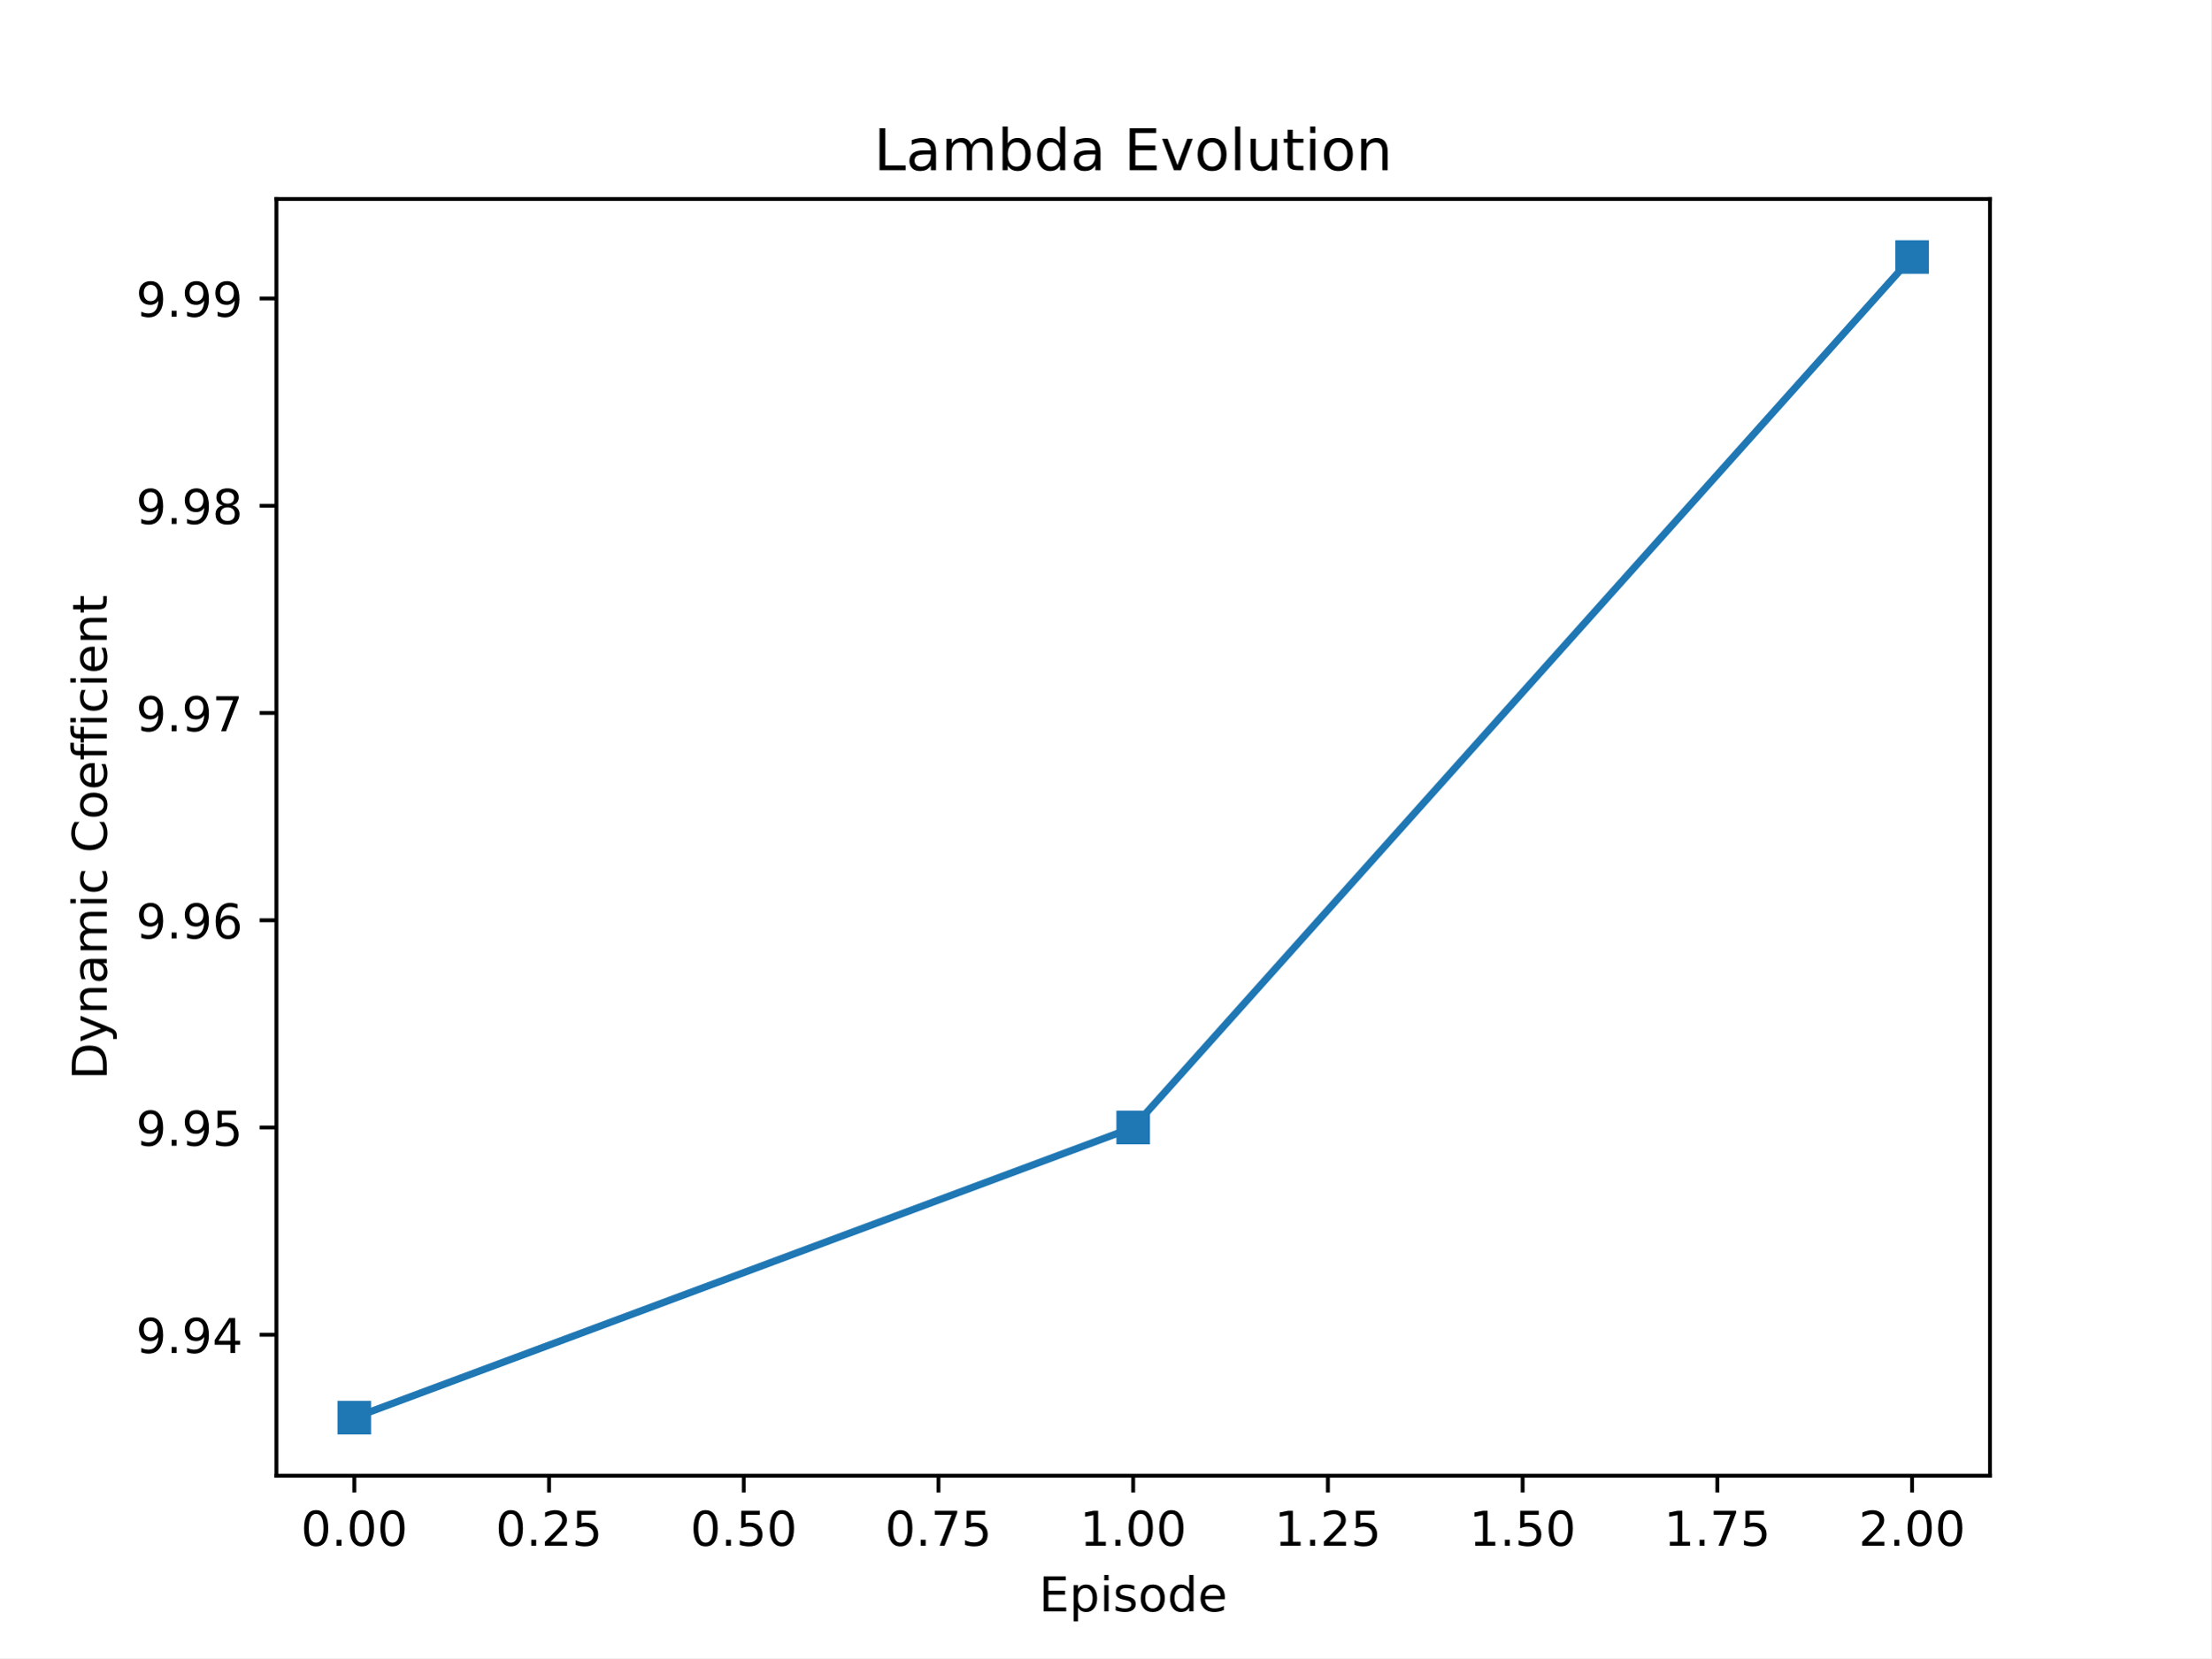
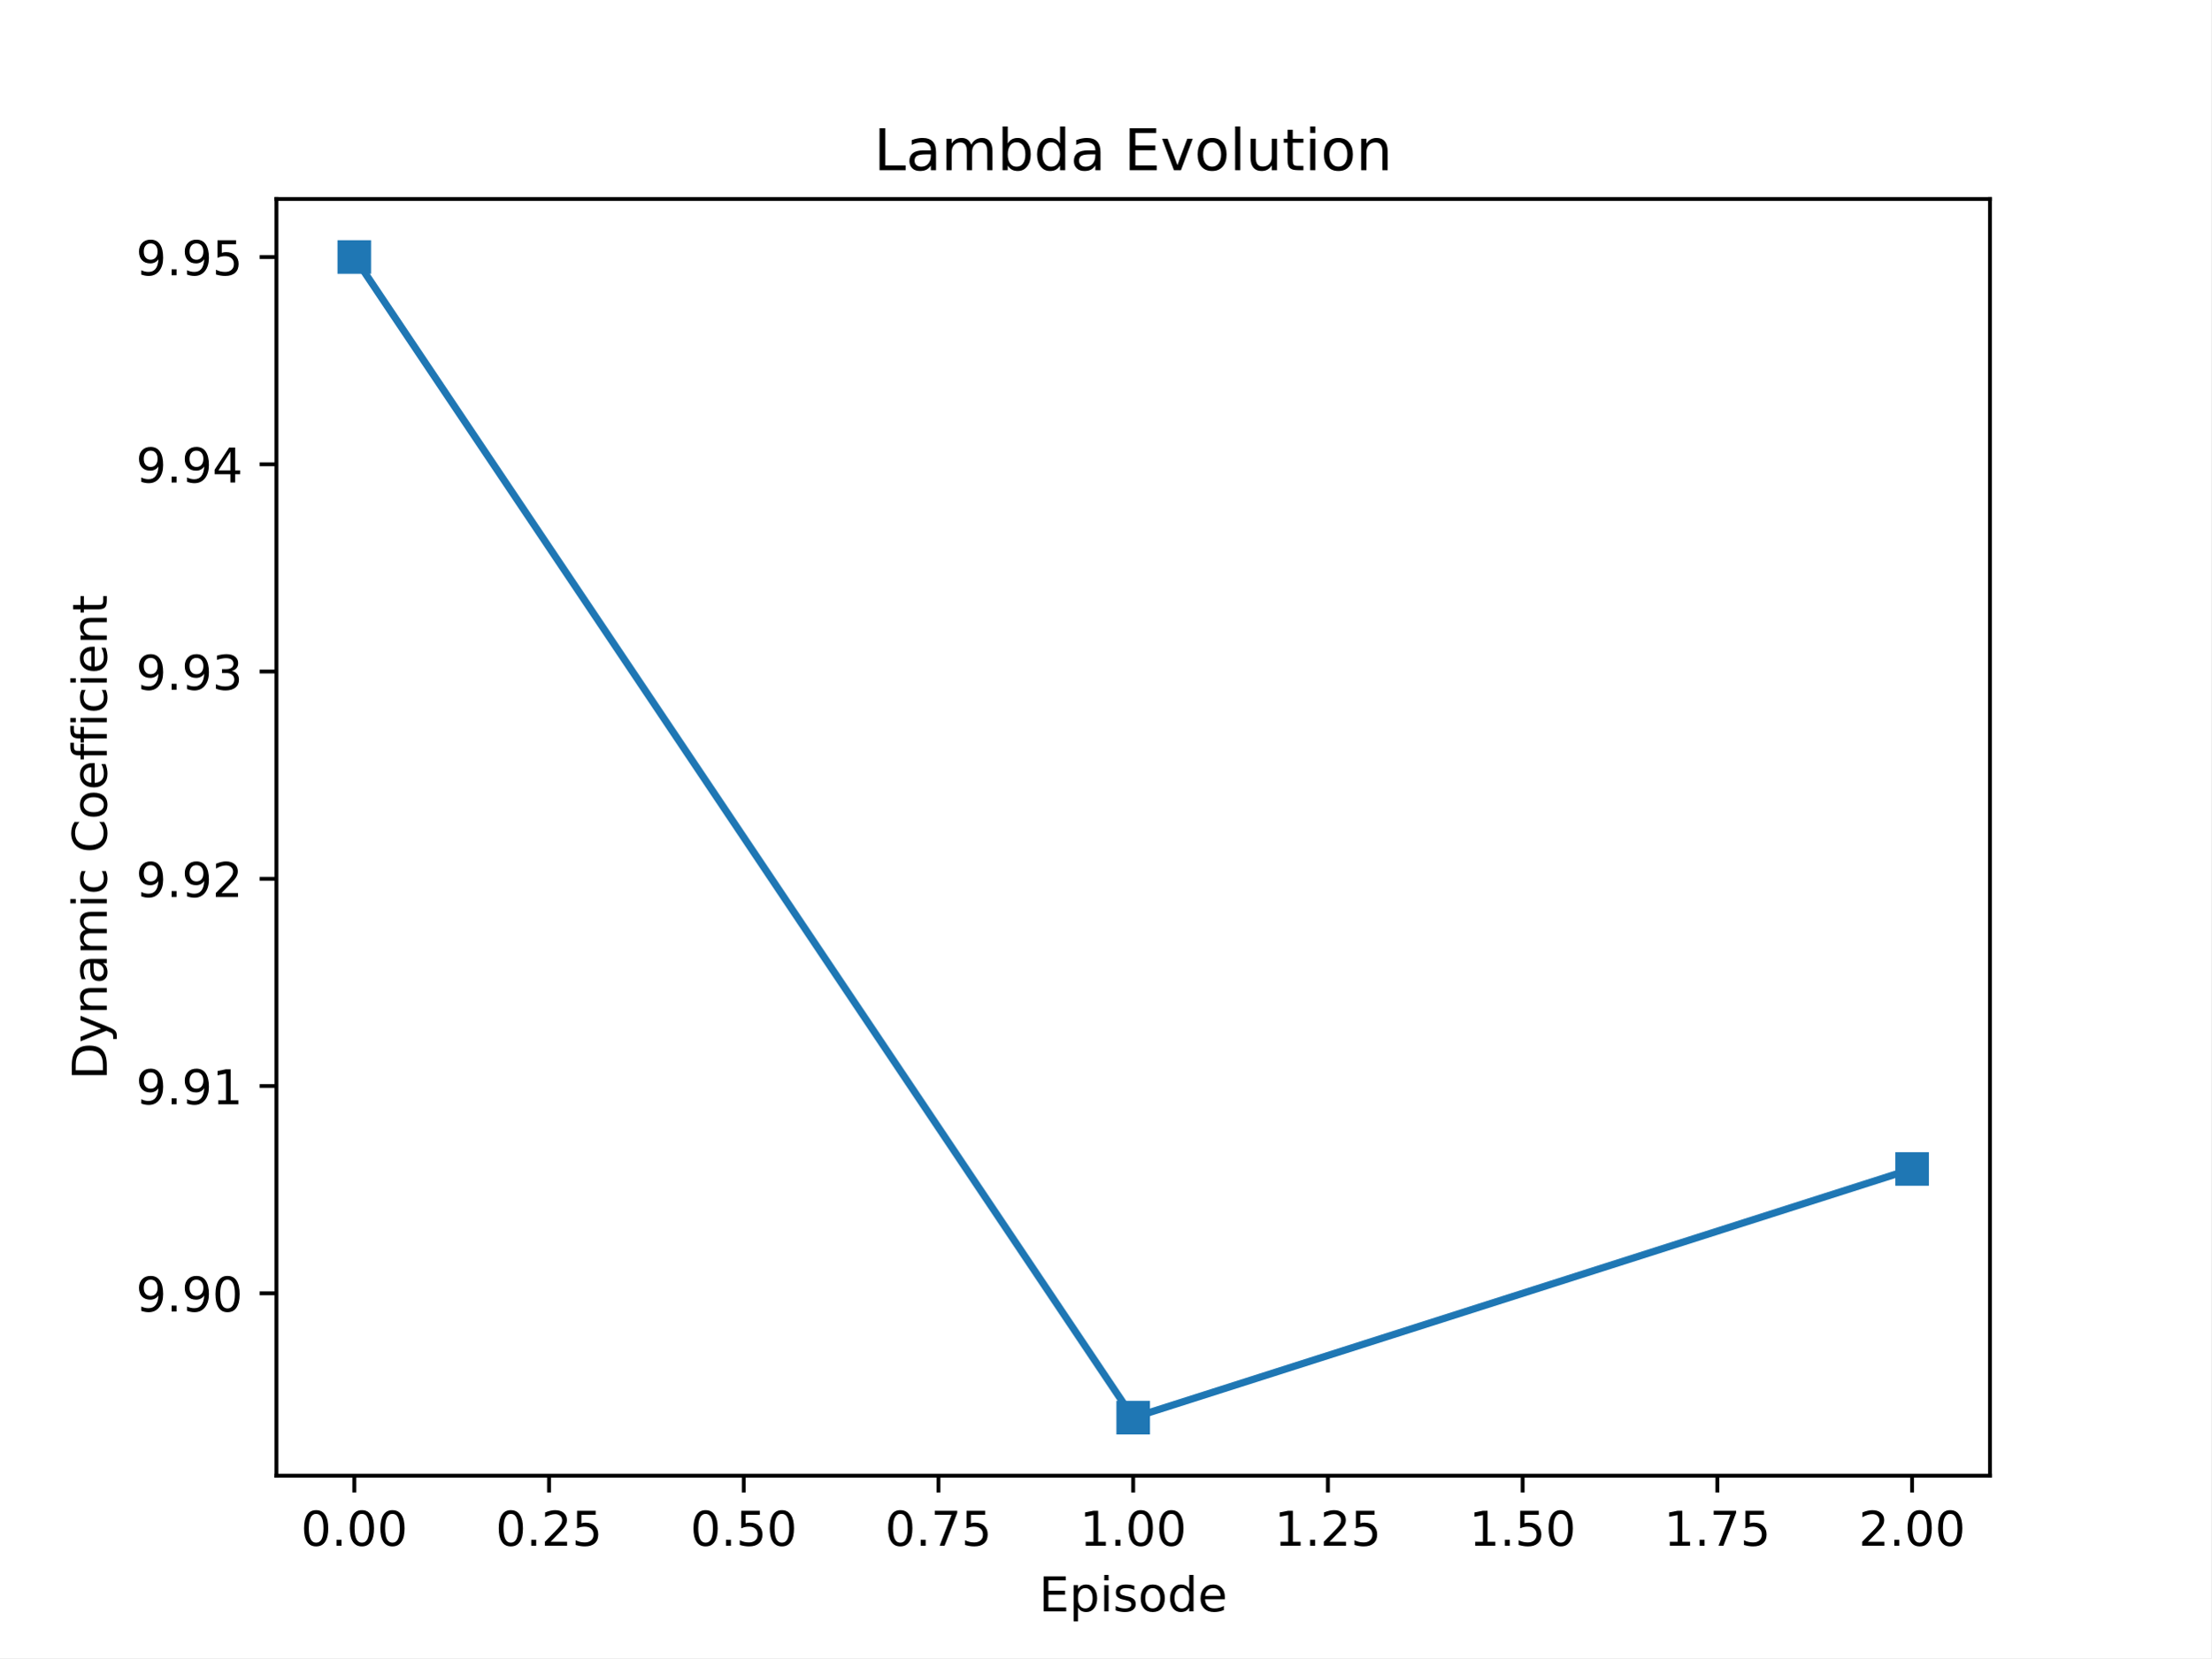
<svg xmlns="http://www.w3.org/2000/svg" xmlns:xlink="http://www.w3.org/1999/xlink" width="460.8pt" height="345.6pt" viewBox="0 0 460.8 345.6" version="1.1">
  <defs>
    <style type="text/css">*{stroke-linejoin: round; stroke-linecap: butt}</style>
  </defs>
  <g id="figure_1">
    <g id="patch_1">
      <path d="M 0 345.6  L 460.8 345.6  L 460.8 0  L 0 0  z " style="fill: #ffffff" />
    </g>
    <g id="axes_1">
      <g id="patch_2">
        <path d="M 57.6 307.584  L 414.72 307.584  L 414.72 41.472  L 57.6 41.472  z " style="fill: #ffffff" />
      </g>
      <g id="matplotlib.axis_1">
        <g id="xtick_1">
          <g id="line2d_1">
            <defs>
-               <path id="mc0d164f5fa" d="M 0 0  L 0 3.5  " style="stroke: #000000; stroke-width: 0.8" />
+               <path id="m2eace37d83" d="M 0 0  L 0 3.5  " style="stroke: #000000; stroke-width: 0.8" />
            </defs>
            <g>
-               <use xlink:href="#mc0d164f5fa" x="73.833" y="307.584" style="stroke: #000000; stroke-width: 0.8" />
+               <use xlink:href="#m2eace37d83" x="73.833" y="307.584" style="stroke: #000000; stroke-width: 0.8" />
            </g>
          </g>
          <g id="text_1">
            <g transform="translate(62.69991 322.1824) scale(0.1 -0.1)">
              <defs>
                <path id="DejaVuSans-30" d="M 2034 4250  Q 1547 4250 1301 3770  Q 1056 3291 1056 2328  Q 1056 1369 1301 889  Q 1547 409 2034 409  Q 2525 409 2770 889  Q 3016 1369 3016 2328  Q 3016 3291 2770 3770  Q 2525 4250 2034 4250  z M 2034 4750  Q 2819 4750 3233 4129  Q 3647 3509 3647 2328  Q 3647 1150 3233 529  Q 2819 -91 2034 -91  Q 1250 -91 836 529  Q 422 1150 422 2328  Q 422 3509 836 4129  Q 1250 4750 2034 4750  z " transform="scale(0.015625)" />
                <path id="DejaVuSans-2e" d="M 684 794  L 1344 794  L 1344 0  L 684 0  L 684 794  z " transform="scale(0.015625)" />
              </defs>
              <use xlink:href="#DejaVuSans-30" />
              <use xlink:href="#DejaVuSans-2e" x="63.623" />
              <use xlink:href="#DejaVuSans-30" x="95.41" />
              <use xlink:href="#DejaVuSans-30" x="159.033" />
            </g>
          </g>
        </g>
        <g id="xtick_2">
          <g id="line2d_2">
            <g>
-               <use xlink:href="#mc0d164f5fa" x="114.415" y="307.584" style="stroke: #000000; stroke-width: 0.8" />
+               <use xlink:href="#m2eace37d83" x="114.415" y="307.584" style="stroke: #000000; stroke-width: 0.8" />
            </g>
          </g>
          <g id="text_2">
            <g transform="translate(103.2817 322.1824) scale(0.1 -0.1)">
              <defs>
                <path id="DejaVuSans-32" d="M 1228 531  L 3431 531  L 3431 0  L 469 0  L 469 531  Q 828 903 1448 1529  Q 2069 2156 2228 2338  Q 2531 2678 2651 2914  Q 2772 3150 2772 3378  Q 2772 3750 2511 3984  Q 2250 4219 1831 4219  Q 1534 4219 1204 4116  Q 875 4013 500 3803  L 500 4441  Q 881 4594 1212 4672  Q 1544 4750 1819 4750  Q 2544 4750 2975 4387  Q 3406 4025 3406 3419  Q 3406 3131 3298 2873  Q 3191 2616 2906 2266  Q 2828 2175 2409 1742  Q 1991 1309 1228 531  z " transform="scale(0.015625)" />
                <path id="DejaVuSans-35" d="M 691 4666  L 3169 4666  L 3169 4134  L 1269 4134  L 1269 2991  Q 1406 3038 1543 3061  Q 1681 3084 1819 3084  Q 2600 3084 3056 2656  Q 3513 2228 3513 1497  Q 3513 744 3044 326  Q 2575 -91 1722 -91  Q 1428 -91 1123 -41  Q 819 9 494 109  L 494 744  Q 775 591 1075 516  Q 1375 441 1709 441  Q 2250 441 2565 725  Q 2881 1009 2881 1497  Q 2881 1984 2565 2268  Q 2250 2553 1709 2553  Q 1456 2553 1204 2497  Q 953 2441 691 2322  L 691 4666  z " transform="scale(0.015625)" />
              </defs>
              <use xlink:href="#DejaVuSans-30" />
              <use xlink:href="#DejaVuSans-2e" x="63.623" />
              <use xlink:href="#DejaVuSans-32" x="95.41" />
              <use xlink:href="#DejaVuSans-35" x="159.033" />
            </g>
          </g>
        </g>
        <g id="xtick_3">
          <g id="line2d_3">
            <g>
-               <use xlink:href="#mc0d164f5fa" x="154.996" y="307.584" style="stroke: #000000; stroke-width: 0.8" />
+               <use xlink:href="#m2eace37d83" x="154.996" y="307.584" style="stroke: #000000; stroke-width: 0.8" />
            </g>
          </g>
          <g id="text_3">
            <g transform="translate(143.8636 322.1824) scale(0.1 -0.1)">
              <use xlink:href="#DejaVuSans-30" />
              <use xlink:href="#DejaVuSans-2e" x="63.623" />
              <use xlink:href="#DejaVuSans-35" x="95.41" />
              <use xlink:href="#DejaVuSans-30" x="159.033" />
            </g>
          </g>
        </g>
        <g id="xtick_4">
          <g id="line2d_4">
            <g>
-               <use xlink:href="#mc0d164f5fa" x="195.578" y="307.584" style="stroke: #000000; stroke-width: 0.8" />
+               <use xlink:href="#m2eace37d83" x="195.578" y="307.584" style="stroke: #000000; stroke-width: 0.8" />
            </g>
          </g>
          <g id="text_4">
            <g transform="translate(184.4454 322.1824) scale(0.1 -0.1)">
              <defs>
                <path id="DejaVuSans-37" d="M 525 4666  L 3525 4666  L 3525 4397  L 1831 0  L 1172 0  L 2766 4134  L 525 4134  L 525 4666  z " transform="scale(0.015625)" />
              </defs>
              <use xlink:href="#DejaVuSans-30" />
              <use xlink:href="#DejaVuSans-2e" x="63.623" />
              <use xlink:href="#DejaVuSans-37" x="95.41" />
              <use xlink:href="#DejaVuSans-35" x="159.033" />
            </g>
          </g>
        </g>
        <g id="xtick_5">
          <g id="line2d_5">
            <g>
-               <use xlink:href="#mc0d164f5fa" x="236.16" y="307.584" style="stroke: #000000; stroke-width: 0.8" />
+               <use xlink:href="#m2eace37d83" x="236.16" y="307.584" style="stroke: #000000; stroke-width: 0.8" />
            </g>
          </g>
          <g id="text_5">
            <g transform="translate(225.0272 322.1824) scale(0.1 -0.1)">
              <defs>
                <path id="DejaVuSans-31" d="M 794 531  L 1825 531  L 1825 4091  L 703 3866  L 703 4441  L 1819 4666  L 2450 4666  L 2450 531  L 3481 531  L 3481 0  L 794 0  L 794 531  z " transform="scale(0.015625)" />
              </defs>
              <use xlink:href="#DejaVuSans-31" />
              <use xlink:href="#DejaVuSans-2e" x="63.623" />
              <use xlink:href="#DejaVuSans-30" x="95.41" />
              <use xlink:href="#DejaVuSans-30" x="159.033" />
            </g>
          </g>
        </g>
        <g id="xtick_6">
          <g id="line2d_6">
            <g>
-               <use xlink:href="#mc0d164f5fa" x="276.742" y="307.584" style="stroke: #000000; stroke-width: 0.8" />
+               <use xlink:href="#m2eace37d83" x="276.742" y="307.584" style="stroke: #000000; stroke-width: 0.8" />
            </g>
          </g>
          <g id="text_6">
            <g transform="translate(265.609 322.1824) scale(0.1 -0.1)">
              <use xlink:href="#DejaVuSans-31" />
              <use xlink:href="#DejaVuSans-2e" x="63.623" />
              <use xlink:href="#DejaVuSans-32" x="95.41" />
              <use xlink:href="#DejaVuSans-35" x="159.033" />
            </g>
          </g>
        </g>
        <g id="xtick_7">
          <g id="line2d_7">
            <g>
-               <use xlink:href="#mc0d164f5fa" x="317.324" y="307.584" style="stroke: #000000; stroke-width: 0.8" />
+               <use xlink:href="#m2eace37d83" x="317.324" y="307.584" style="stroke: #000000; stroke-width: 0.8" />
            </g>
          </g>
          <g id="text_7">
            <g transform="translate(306.1908 322.1824) scale(0.1 -0.1)">
              <use xlink:href="#DejaVuSans-31" />
              <use xlink:href="#DejaVuSans-2e" x="63.623" />
              <use xlink:href="#DejaVuSans-35" x="95.41" />
              <use xlink:href="#DejaVuSans-30" x="159.033" />
            </g>
          </g>
        </g>
        <g id="xtick_8">
          <g id="line2d_8">
            <g>
-               <use xlink:href="#mc0d164f5fa" x="357.905" y="307.584" style="stroke: #000000; stroke-width: 0.8" />
+               <use xlink:href="#m2eace37d83" x="357.905" y="307.584" style="stroke: #000000; stroke-width: 0.8" />
            </g>
          </g>
          <g id="text_8">
            <g transform="translate(346.7726 322.1824) scale(0.1 -0.1)">
              <use xlink:href="#DejaVuSans-31" />
              <use xlink:href="#DejaVuSans-2e" x="63.623" />
              <use xlink:href="#DejaVuSans-37" x="95.41" />
              <use xlink:href="#DejaVuSans-35" x="159.033" />
            </g>
          </g>
        </g>
        <g id="xtick_9">
          <g id="line2d_9">
            <g>
-               <use xlink:href="#mc0d164f5fa" x="398.487" y="307.584" style="stroke: #000000; stroke-width: 0.8" />
+               <use xlink:href="#m2eace37d83" x="398.487" y="307.584" style="stroke: #000000; stroke-width: 0.8" />
            </g>
          </g>
          <g id="text_9">
            <g transform="translate(387.3545 322.1824) scale(0.1 -0.1)">
              <use xlink:href="#DejaVuSans-32" />
              <use xlink:href="#DejaVuSans-2e" x="63.623" />
              <use xlink:href="#DejaVuSans-30" x="95.41" />
              <use xlink:href="#DejaVuSans-30" x="159.033" />
            </g>
          </g>
        </g>
        <g id="text_10">
          <g transform="translate(216.5225 335.8606) scale(0.1 -0.1)">
            <defs>
              <path id="DejaVuSans-45" d="M 628 4666  L 3578 4666  L 3578 4134  L 1259 4134  L 1259 2753  L 3481 2753  L 3481 2222  L 1259 2222  L 1259 531  L 3634 531  L 3634 0  L 628 0  L 628 4666  z " transform="scale(0.015625)" />
              <path id="DejaVuSans-70" d="M 1159 525  L 1159 -1331  L 581 -1331  L 581 3500  L 1159 3500  L 1159 2969  Q 1341 3281 1617 3432  Q 1894 3584 2278 3584  Q 2916 3584 3314 3078  Q 3713 2572 3713 1747  Q 3713 922 3314 415  Q 2916 -91 2278 -91  Q 1894 -91 1617 61  Q 1341 213 1159 525  z M 3116 1747  Q 3116 2381 2855 2742  Q 2594 3103 2138 3103  Q 1681 3103 1420 2742  Q 1159 2381 1159 1747  Q 1159 1113 1420 752  Q 1681 391 2138 391  Q 2594 391 2855 752  Q 3116 1113 3116 1747  z " transform="scale(0.015625)" />
              <path id="DejaVuSans-69" d="M 603 3500  L 1178 3500  L 1178 0  L 603 0  L 603 3500  z M 603 4863  L 1178 4863  L 1178 4134  L 603 4134  L 603 4863  z " transform="scale(0.015625)" />
              <path id="DejaVuSans-73" d="M 2834 3397  L 2834 2853  Q 2591 2978 2328 3040  Q 2066 3103 1784 3103  Q 1356 3103 1142 2972  Q 928 2841 928 2578  Q 928 2378 1081 2264  Q 1234 2150 1697 2047  L 1894 2003  Q 2506 1872 2764 1633  Q 3022 1394 3022 966  Q 3022 478 2636 193  Q 2250 -91 1575 -91  Q 1294 -91 989 -36  Q 684 19 347 128  L 347 722  Q 666 556 975 473  Q 1284 391 1588 391  Q 1994 391 2212 530  Q 2431 669 2431 922  Q 2431 1156 2273 1281  Q 2116 1406 1581 1522  L 1381 1569  Q 847 1681 609 1914  Q 372 2147 372 2553  Q 372 3047 722 3315  Q 1072 3584 1716 3584  Q 2034 3584 2315 3537  Q 2597 3491 2834 3397  z " transform="scale(0.015625)" />
              <path id="DejaVuSans-6f" d="M 1959 3097  Q 1497 3097 1228 2736  Q 959 2375 959 1747  Q 959 1119 1226 758  Q 1494 397 1959 397  Q 2419 397 2687 759  Q 2956 1122 2956 1747  Q 2956 2369 2687 2733  Q 2419 3097 1959 3097  z M 1959 3584  Q 2709 3584 3137 3096  Q 3566 2609 3566 1747  Q 3566 888 3137 398  Q 2709 -91 1959 -91  Q 1206 -91 779 398  Q 353 888 353 1747  Q 353 2609 779 3096  Q 1206 3584 1959 3584  z " transform="scale(0.015625)" />
              <path id="DejaVuSans-64" d="M 2906 2969  L 2906 4863  L 3481 4863  L 3481 0  L 2906 0  L 2906 525  Q 2725 213 2448 61  Q 2172 -91 1784 -91  Q 1150 -91 751 415  Q 353 922 353 1747  Q 353 2572 751 3078  Q 1150 3584 1784 3584  Q 2172 3584 2448 3432  Q 2725 3281 2906 2969  z M 947 1747  Q 947 1113 1208 752  Q 1469 391 1925 391  Q 2381 391 2643 752  Q 2906 1113 2906 1747  Q 2906 2381 2643 2742  Q 2381 3103 1925 3103  Q 1469 3103 1208 2742  Q 947 2381 947 1747  z " transform="scale(0.015625)" />
              <path id="DejaVuSans-65" d="M 3597 1894  L 3597 1613  L 953 1613  Q 991 1019 1311 708  Q 1631 397 2203 397  Q 2534 397 2845 478  Q 3156 559 3463 722  L 3463 178  Q 3153 47 2828 -22  Q 2503 -91 2169 -91  Q 1331 -91 842 396  Q 353 884 353 1716  Q 353 2575 817 3079  Q 1281 3584 2069 3584  Q 2775 3584 3186 3129  Q 3597 2675 3597 1894  z M 3022 2063  Q 3016 2534 2758 2815  Q 2500 3097 2075 3097  Q 1594 3097 1305 2825  Q 1016 2553 972 2059  L 3022 2063  z " transform="scale(0.015625)" />
            </defs>
            <use xlink:href="#DejaVuSans-45" />
            <use xlink:href="#DejaVuSans-70" x="63.184" />
            <use xlink:href="#DejaVuSans-69" x="126.66" />
            <use xlink:href="#DejaVuSans-73" x="154.443" />
            <use xlink:href="#DejaVuSans-6f" x="206.543" />
            <use xlink:href="#DejaVuSans-64" x="267.725" />
            <use xlink:href="#DejaVuSans-65" x="331.201" />
          </g>
        </g>
      </g>
      <g id="matplotlib.axis_2">
        <g id="ytick_1">
          <g id="line2d_10">
            <defs>
-               <path id="m74fc9a638e" d="M 0 0  L -3.5 0  " style="stroke: #000000; stroke-width: 0.8" />
+               <path id="m9a92cd4aec" d="M 0 0  L -3.5 0  " style="stroke: #000000; stroke-width: 0.8" />
            </defs>
            <g>
-               <use xlink:href="#m74fc9a638e" x="57.6" y="278.208" style="stroke: #000000; stroke-width: 0.8" />
+               <use xlink:href="#m9a92cd4aec" x="57.6" y="269.568" style="stroke: #000000; stroke-width: 0.8" />
            </g>
          </g>
          <g id="text_11">
-             <g transform="translate(28.33438 282.0072) scale(0.1 -0.1)">
+             <g transform="translate(28.33438 273.3672) scale(0.1 -0.1)">
              <defs>
                <path id="DejaVuSans-39" d="M 703 97  L 703 672  Q 941 559 1184 500  Q 1428 441 1663 441  Q 2288 441 2617 861  Q 2947 1281 2994 2138  Q 2813 1869 2534 1725  Q 2256 1581 1919 1581  Q 1219 1581 811 2004  Q 403 2428 403 3163  Q 403 3881 828 4315  Q 1253 4750 1959 4750  Q 2769 4750 3195 4129  Q 3622 3509 3622 2328  Q 3622 1225 3098 567  Q 2575 -91 1691 -91  Q 1453 -91 1209 -44  Q 966 3 703 97  z M 1959 2075  Q 2384 2075 2632 2365  Q 2881 2656 2881 3163  Q 2881 3666 2632 3958  Q 2384 4250 1959 4250  Q 1534 4250 1286 3958  Q 1038 3666 1038 3163  Q 1038 2656 1286 2365  Q 1534 2075 1959 2075  z " transform="scale(0.015625)" />
-                 <path id="DejaVuSans-34" d="M 2419 4116  L 825 1625  L 2419 1625  L 2419 4116  z M 2253 4666  L 3047 4666  L 3047 1625  L 3713 1625  L 3713 1100  L 3047 1100  L 3047 0  L 2419 0  L 2419 1100  L 313 1100  L 313 1709  L 2253 4666  z " transform="scale(0.015625)" />
-               </defs>
-               <use xlink:href="#DejaVuSans-39" />
-               <use xlink:href="#DejaVuSans-2e" x="63.623" />
-               <use xlink:href="#DejaVuSans-39" x="95.41" />
-               <use xlink:href="#DejaVuSans-34" x="159.033" />
+               </defs>
+               <use xlink:href="#DejaVuSans-39" />
+               <use xlink:href="#DejaVuSans-2e" x="63.623" />
+               <use xlink:href="#DejaVuSans-39" x="95.41" />
+               <use xlink:href="#DejaVuSans-30" x="159.033" />
            </g>
          </g>
        </g>
        <g id="ytick_2">
          <g id="line2d_11">
            <g>
-               <use xlink:href="#m74fc9a638e" x="57.6" y="235.008" style="stroke: #000000; stroke-width: 0.8" />
+               <use xlink:href="#m9a92cd4aec" x="57.6" y="226.368" style="stroke: #000000; stroke-width: 0.8" />
            </g>
          </g>
          <g id="text_12">
-             <g transform="translate(28.33438 238.8072) scale(0.1 -0.1)">
-               <use xlink:href="#DejaVuSans-39" />
-               <use xlink:href="#DejaVuSans-2e" x="63.623" />
-               <use xlink:href="#DejaVuSans-39" x="95.41" />
-               <use xlink:href="#DejaVuSans-35" x="159.033" />
+             <g transform="translate(28.33438 230.1672) scale(0.1 -0.1)">
+               <use xlink:href="#DejaVuSans-39" />
+               <use xlink:href="#DejaVuSans-2e" x="63.623" />
+               <use xlink:href="#DejaVuSans-39" x="95.41" />
+               <use xlink:href="#DejaVuSans-31" x="159.033" />
            </g>
          </g>
        </g>
        <g id="ytick_3">
          <g id="line2d_12">
            <g>
-               <use xlink:href="#m74fc9a638e" x="57.6" y="191.808" style="stroke: #000000; stroke-width: 0.8" />
+               <use xlink:href="#m9a92cd4aec" x="57.6" y="183.168" style="stroke: #000000; stroke-width: 0.8" />
            </g>
          </g>
          <g id="text_13">
-             <g transform="translate(28.33438 195.6072) scale(0.1 -0.1)">
-               <defs>
-                 <path id="DejaVuSans-36" d="M 2113 2584  Q 1688 2584 1439 2293  Q 1191 2003 1191 1497  Q 1191 994 1439 701  Q 1688 409 2113 409  Q 2538 409 2786 701  Q 3034 994 3034 1497  Q 3034 2003 2786 2293  Q 2538 2584 2113 2584  z M 3366 4563  L 3366 3988  Q 3128 4100 2886 4159  Q 2644 4219 2406 4219  Q 1781 4219 1451 3797  Q 1122 3375 1075 2522  Q 1259 2794 1537 2939  Q 1816 3084 2150 3084  Q 2853 3084 3261 2657  Q 3669 2231 3669 1497  Q 3669 778 3244 343  Q 2819 -91 2113 -91  Q 1303 -91 875 529  Q 447 1150 447 2328  Q 447 3434 972 4092  Q 1497 4750 2381 4750  Q 2619 4750 2861 4703  Q 3103 4656 3366 4563  z " transform="scale(0.015625)" />
-               </defs>
-               <use xlink:href="#DejaVuSans-39" />
-               <use xlink:href="#DejaVuSans-2e" x="63.623" />
-               <use xlink:href="#DejaVuSans-39" x="95.41" />
-               <use xlink:href="#DejaVuSans-36" x="159.033" />
+             <g transform="translate(28.33438 186.9672) scale(0.1 -0.1)">
+               <use xlink:href="#DejaVuSans-39" />
+               <use xlink:href="#DejaVuSans-2e" x="63.623" />
+               <use xlink:href="#DejaVuSans-39" x="95.41" />
+               <use xlink:href="#DejaVuSans-32" x="159.033" />
            </g>
          </g>
        </g>
        <g id="ytick_4">
          <g id="line2d_13">
            <g>
-               <use xlink:href="#m74fc9a638e" x="57.6" y="148.608" style="stroke: #000000; stroke-width: 0.8" />
+               <use xlink:href="#m9a92cd4aec" x="57.6" y="139.968" style="stroke: #000000; stroke-width: 0.8" />
            </g>
          </g>
          <g id="text_14">
-             <g transform="translate(28.33438 152.4072) scale(0.1 -0.1)">
-               <use xlink:href="#DejaVuSans-39" />
-               <use xlink:href="#DejaVuSans-2e" x="63.623" />
-               <use xlink:href="#DejaVuSans-39" x="95.41" />
-               <use xlink:href="#DejaVuSans-37" x="159.033" />
+             <g transform="translate(28.33438 143.7672) scale(0.1 -0.1)">
+               <defs>
+                 <path id="DejaVuSans-33" d="M 2597 2516  Q 3050 2419 3304 2112  Q 3559 1806 3559 1356  Q 3559 666 3084 287  Q 2609 -91 1734 -91  Q 1441 -91 1130 -33  Q 819 25 488 141  L 488 750  Q 750 597 1062 519  Q 1375 441 1716 441  Q 2309 441 2620 675  Q 2931 909 2931 1356  Q 2931 1769 2642 2001  Q 2353 2234 1838 2234  L 1294 2234  L 1294 2753  L 1863 2753  Q 2328 2753 2575 2939  Q 2822 3125 2822 3475  Q 2822 3834 2567 4026  Q 2313 4219 1838 4219  Q 1578 4219 1281 4162  Q 984 4106 628 3988  L 628 4550  Q 988 4650 1302 4700  Q 1616 4750 1894 4750  Q 2613 4750 3031 4423  Q 3450 4097 3450 3541  Q 3450 3153 3228 2886  Q 3006 2619 2597 2516  z " transform="scale(0.015625)" />
+               </defs>
+               <use xlink:href="#DejaVuSans-39" />
+               <use xlink:href="#DejaVuSans-2e" x="63.623" />
+               <use xlink:href="#DejaVuSans-39" x="95.41" />
+               <use xlink:href="#DejaVuSans-33" x="159.033" />
            </g>
          </g>
        </g>
        <g id="ytick_5">
          <g id="line2d_14">
            <g>
-               <use xlink:href="#m74fc9a638e" x="57.6" y="105.408" style="stroke: #000000; stroke-width: 0.8" />
+               <use xlink:href="#m9a92cd4aec" x="57.6" y="96.768" style="stroke: #000000; stroke-width: 0.8" />
            </g>
          </g>
          <g id="text_15">
-             <g transform="translate(28.33438 109.2072) scale(0.1 -0.1)">
-               <defs>
-                 <path id="DejaVuSans-38" d="M 2034 2216  Q 1584 2216 1326 1975  Q 1069 1734 1069 1313  Q 1069 891 1326 650  Q 1584 409 2034 409  Q 2484 409 2743 651  Q 3003 894 3003 1313  Q 3003 1734 2745 1975  Q 2488 2216 2034 2216  z M 1403 2484  Q 997 2584 770 2862  Q 544 3141 544 3541  Q 544 4100 942 4425  Q 1341 4750 2034 4750  Q 2731 4750 3128 4425  Q 3525 4100 3525 3541  Q 3525 3141 3298 2862  Q 3072 2584 2669 2484  Q 3125 2378 3379 2068  Q 3634 1759 3634 1313  Q 3634 634 3220 271  Q 2806 -91 2034 -91  Q 1263 -91 848 271  Q 434 634 434 1313  Q 434 1759 690 2068  Q 947 2378 1403 2484  z M 1172 3481  Q 1172 3119 1398 2916  Q 1625 2713 2034 2713  Q 2441 2713 2670 2916  Q 2900 3119 2900 3481  Q 2900 3844 2670 4047  Q 2441 4250 2034 4250  Q 1625 4250 1398 4047  Q 1172 3844 1172 3481  z " transform="scale(0.015625)" />
-               </defs>
-               <use xlink:href="#DejaVuSans-39" />
-               <use xlink:href="#DejaVuSans-2e" x="63.623" />
-               <use xlink:href="#DejaVuSans-39" x="95.41" />
-               <use xlink:href="#DejaVuSans-38" x="159.033" />
+             <g transform="translate(28.33438 100.5672) scale(0.1 -0.1)">
+               <defs>
+                 <path id="DejaVuSans-34" d="M 2419 4116  L 825 1625  L 2419 1625  L 2419 4116  z M 2253 4666  L 3047 4666  L 3047 1625  L 3713 1625  L 3713 1100  L 3047 1100  L 3047 0  L 2419 0  L 2419 1100  L 313 1100  L 313 1709  L 2253 4666  z " transform="scale(0.015625)" />
+               </defs>
+               <use xlink:href="#DejaVuSans-39" />
+               <use xlink:href="#DejaVuSans-2e" x="63.623" />
+               <use xlink:href="#DejaVuSans-39" x="95.41" />
+               <use xlink:href="#DejaVuSans-34" x="159.033" />
            </g>
          </g>
        </g>
        <g id="ytick_6">
          <g id="line2d_15">
            <g>
-               <use xlink:href="#m74fc9a638e" x="57.6" y="62.208" style="stroke: #000000; stroke-width: 0.8" />
+               <use xlink:href="#m9a92cd4aec" x="57.6" y="53.568" style="stroke: #000000; stroke-width: 0.8" />
            </g>
          </g>
          <g id="text_16">
-             <g transform="translate(28.33438 66.00722) scale(0.1 -0.1)">
-               <use xlink:href="#DejaVuSans-39" />
-               <use xlink:href="#DejaVuSans-2e" x="63.623" />
-               <use xlink:href="#DejaVuSans-39" x="95.41" />
-               <use xlink:href="#DejaVuSans-39" x="159.033" />
+             <g transform="translate(28.33438 57.36722) scale(0.1 -0.1)">
+               <use xlink:href="#DejaVuSans-39" />
+               <use xlink:href="#DejaVuSans-2e" x="63.623" />
+               <use xlink:href="#DejaVuSans-39" x="95.41" />
+               <use xlink:href="#DejaVuSans-35" x="159.033" />
            </g>
          </g>
        </g>
        <g id="text_17">
          <g transform="translate(22.25469 225.0483) rotate(-90) scale(0.1 -0.1)">
            <defs>
              <path id="DejaVuSans-44" d="M 1259 4147  L 1259 519  L 2022 519  Q 2988 519 3436 956  Q 3884 1394 3884 2338  Q 3884 3275 3436 3711  Q 2988 4147 2022 4147  L 1259 4147  z M 628 4666  L 1925 4666  Q 3281 4666 3915 4102  Q 4550 3538 4550 2338  Q 4550 1131 3912 565  Q 3275 0 1925 0  L 628 0  L 628 4666  z " transform="scale(0.015625)" />
              <path id="DejaVuSans-79" d="M 2059 -325  Q 1816 -950 1584 -1140  Q 1353 -1331 966 -1331  L 506 -1331  L 506 -850  L 844 -850  Q 1081 -850 1212 -737  Q 1344 -625 1503 -206  L 1606 56  L 191 3500  L 800 3500  L 1894 763  L 2988 3500  L 3597 3500  L 2059 -325  z " transform="scale(0.015625)" />
              <path id="DejaVuSans-6e" d="M 3513 2113  L 3513 0  L 2938 0  L 2938 2094  Q 2938 2591 2744 2837  Q 2550 3084 2163 3084  Q 1697 3084 1428 2787  Q 1159 2491 1159 1978  L 1159 0  L 581 0  L 581 3500  L 1159 3500  L 1159 2956  Q 1366 3272 1645 3428  Q 1925 3584 2291 3584  Q 2894 3584 3203 3211  Q 3513 2838 3513 2113  z " transform="scale(0.015625)" />
              <path id="DejaVuSans-61" d="M 2194 1759  Q 1497 1759 1228 1600  Q 959 1441 959 1056  Q 959 750 1161 570  Q 1363 391 1709 391  Q 2188 391 2477 730  Q 2766 1069 2766 1631  L 2766 1759  L 2194 1759  z M 3341 1997  L 3341 0  L 2766 0  L 2766 531  Q 2569 213 2275 61  Q 1981 -91 1556 -91  Q 1019 -91 701 211  Q 384 513 384 1019  Q 384 1609 779 1909  Q 1175 2209 1959 2209  L 2766 2209  L 2766 2266  Q 2766 2663 2505 2880  Q 2244 3097 1772 3097  Q 1472 3097 1187 3025  Q 903 2953 641 2809  L 641 3341  Q 956 3463 1253 3523  Q 1550 3584 1831 3584  Q 2591 3584 2966 3190  Q 3341 2797 3341 1997  z " transform="scale(0.015625)" />
              <path id="DejaVuSans-6d" d="M 3328 2828  Q 3544 3216 3844 3400  Q 4144 3584 4550 3584  Q 5097 3584 5394 3201  Q 5691 2819 5691 2113  L 5691 0  L 5113 0  L 5113 2094  Q 5113 2597 4934 2840  Q 4756 3084 4391 3084  Q 3944 3084 3684 2787  Q 3425 2491 3425 1978  L 3425 0  L 2847 0  L 2847 2094  Q 2847 2600 2669 2842  Q 2491 3084 2119 3084  Q 1678 3084 1418 2786  Q 1159 2488 1159 1978  L 1159 0  L 581 0  L 581 3500  L 1159 3500  L 1159 2956  Q 1356 3278 1631 3431  Q 1906 3584 2284 3584  Q 2666 3584 2933 3390  Q 3200 3197 3328 2828  z " transform="scale(0.015625)" />
              <path id="DejaVuSans-63" d="M 3122 3366  L 3122 2828  Q 2878 2963 2633 3030  Q 2388 3097 2138 3097  Q 1578 3097 1268 2742  Q 959 2388 959 1747  Q 959 1106 1268 751  Q 1578 397 2138 397  Q 2388 397 2633 464  Q 2878 531 3122 666  L 3122 134  Q 2881 22 2623 -34  Q 2366 -91 2075 -91  Q 1284 -91 818 406  Q 353 903 353 1747  Q 353 2603 823 3093  Q 1294 3584 2113 3584  Q 2378 3584 2631 3529  Q 2884 3475 3122 3366  z " transform="scale(0.015625)" />
              <path id="DejaVuSans-20" transform="scale(0.015625)" />
              <path id="DejaVuSans-43" d="M 4122 4306  L 4122 3641  Q 3803 3938 3442 4084  Q 3081 4231 2675 4231  Q 1875 4231 1450 3742  Q 1025 3253 1025 2328  Q 1025 1406 1450 917  Q 1875 428 2675 428  Q 3081 428 3442 575  Q 3803 722 4122 1019  L 4122 359  Q 3791 134 3420 21  Q 3050 -91 2638 -91  Q 1578 -91 968 557  Q 359 1206 359 2328  Q 359 3453 968 4101  Q 1578 4750 2638 4750  Q 3056 4750 3426 4639  Q 3797 4528 4122 4306  z " transform="scale(0.015625)" />
              <path id="DejaVuSans-66" d="M 2375 4863  L 2375 4384  L 1825 4384  Q 1516 4384 1395 4259  Q 1275 4134 1275 3809  L 1275 3500  L 2222 3500  L 2222 3053  L 1275 3053  L 1275 0  L 697 0  L 697 3053  L 147 3053  L 147 3500  L 697 3500  L 697 3744  Q 697 4328 969 4595  Q 1241 4863 1831 4863  L 2375 4863  z " transform="scale(0.015625)" />
              <path id="DejaVuSans-74" d="M 1172 4494  L 1172 3500  L 2356 3500  L 2356 3053  L 1172 3053  L 1172 1153  Q 1172 725 1289 603  Q 1406 481 1766 481  L 2356 481  L 2356 0  L 1766 0  Q 1100 0 847 248  Q 594 497 594 1153  L 594 3053  L 172 3053  L 172 3500  L 594 3500  L 594 4494  L 1172 4494  z " transform="scale(0.015625)" />
            </defs>
            <use xlink:href="#DejaVuSans-44" />
            <use xlink:href="#DejaVuSans-79" x="77.002" />
            <use xlink:href="#DejaVuSans-6e" x="136.182" />
            <use xlink:href="#DejaVuSans-61" x="199.561" />
            <use xlink:href="#DejaVuSans-6d" x="260.84" />
            <use xlink:href="#DejaVuSans-69" x="358.252" />
            <use xlink:href="#DejaVuSans-63" x="386.035" />
            <use xlink:href="#DejaVuSans-20" x="441.016" />
            <use xlink:href="#DejaVuSans-43" x="472.803" />
            <use xlink:href="#DejaVuSans-6f" x="542.627" />
            <use xlink:href="#DejaVuSans-65" x="603.809" />
            <use xlink:href="#DejaVuSans-66" x="665.332" />
            <use xlink:href="#DejaVuSans-66" x="700.537" />
            <use xlink:href="#DejaVuSans-69" x="735.742" />
            <use xlink:href="#DejaVuSans-63" x="763.525" />
            <use xlink:href="#DejaVuSans-69" x="818.506" />
            <use xlink:href="#DejaVuSans-65" x="846.289" />
            <use xlink:href="#DejaVuSans-6e" x="907.812" />
            <use xlink:href="#DejaVuSans-74" x="971.191" />
          </g>
        </g>
      </g>
      <g id="line2d_16">
-         <path d="M 73.833 295.488  L 236.16 235.008  L 398.487 53.568  " clip-path="url(#p7e69eecc94)" style="fill: none; stroke: #1f77b4; stroke-width: 1.5; stroke-linecap: square" />
+         <path d="M 73.833 53.568  L 236.16 295.488  L 398.487 243.648  " clip-path="url(#p0bf66e1be8)" style="fill: none; stroke: #1f77b4; stroke-width: 1.5; stroke-linecap: square" />
        <defs>
-           <path id="m31e223bfc5" d="M -3 3  L 3 3  L 3 -3  L -3 -3  z " style="stroke: #1f77b4; stroke-linejoin: miter" />
+           <path id="ma20aa0e566" d="M -3 3  L 3 3  L 3 -3  L -3 -3  z " style="stroke: #1f77b4; stroke-linejoin: miter" />
        </defs>
-         <g clip-path="url(#p7e69eecc94)">
-           <use xlink:href="#m31e223bfc5" x="73.833" y="295.488" style="fill: #1f77b4; stroke: #1f77b4; stroke-linejoin: miter" />
-           <use xlink:href="#m31e223bfc5" x="236.16" y="235.008" style="fill: #1f77b4; stroke: #1f77b4; stroke-linejoin: miter" />
-           <use xlink:href="#m31e223bfc5" x="398.487" y="53.568" style="fill: #1f77b4; stroke: #1f77b4; stroke-linejoin: miter" />
+         <g clip-path="url(#p0bf66e1be8)">
+           <use xlink:href="#ma20aa0e566" x="73.833" y="53.568" style="fill: #1f77b4; stroke: #1f77b4; stroke-linejoin: miter" />
+           <use xlink:href="#ma20aa0e566" x="236.16" y="295.488" style="fill: #1f77b4; stroke: #1f77b4; stroke-linejoin: miter" />
+           <use xlink:href="#ma20aa0e566" x="398.487" y="243.648" style="fill: #1f77b4; stroke: #1f77b4; stroke-linejoin: miter" />
        </g>
      </g>
      <g id="patch_3">
        <path d="M 57.6 307.584  L 57.6 41.472  " style="fill: none; stroke: #000000; stroke-width: 0.8; stroke-linejoin: miter; stroke-linecap: square" />
      </g>
      <g id="patch_4">
        <path d="M 414.72 307.584  L 414.72 41.472  " style="fill: none; stroke: #000000; stroke-width: 0.8; stroke-linejoin: miter; stroke-linecap: square" />
      </g>
      <g id="patch_5">
        <path d="M 57.6 307.584  L 414.72 307.584  " style="fill: none; stroke: #000000; stroke-width: 0.8; stroke-linejoin: miter; stroke-linecap: square" />
      </g>
      <g id="patch_6">
        <path d="M 57.6 41.472  L 414.72 41.472  " style="fill: none; stroke: #000000; stroke-width: 0.8; stroke-linejoin: miter; stroke-linecap: square" />
      </g>
      <g id="text_18">
        <g transform="translate(182.1178 35.472) scale(0.12 -0.12)">
          <defs>
            <path id="DejaVuSans-4c" d="M 628 4666  L 1259 4666  L 1259 531  L 3531 531  L 3531 0  L 628 0  L 628 4666  z " transform="scale(0.015625)" />
            <path id="DejaVuSans-62" d="M 3116 1747  Q 3116 2381 2855 2742  Q 2594 3103 2138 3103  Q 1681 3103 1420 2742  Q 1159 2381 1159 1747  Q 1159 1113 1420 752  Q 1681 391 2138 391  Q 2594 391 2855 752  Q 3116 1113 3116 1747  z M 1159 2969  Q 1341 3281 1617 3432  Q 1894 3584 2278 3584  Q 2916 3584 3314 3078  Q 3713 2572 3713 1747  Q 3713 922 3314 415  Q 2916 -91 2278 -91  Q 1894 -91 1617 61  Q 1341 213 1159 525  L 1159 0  L 581 0  L 581 4863  L 1159 4863  L 1159 2969  z " transform="scale(0.015625)" />
            <path id="DejaVuSans-76" d="M 191 3500  L 800 3500  L 1894 563  L 2988 3500  L 3597 3500  L 2284 0  L 1503 0  L 191 3500  z " transform="scale(0.015625)" />
            <path id="DejaVuSans-6c" d="M 603 4863  L 1178 4863  L 1178 0  L 603 0  L 603 4863  z " transform="scale(0.015625)" />
            <path id="DejaVuSans-75" d="M 544 1381  L 544 3500  L 1119 3500  L 1119 1403  Q 1119 906 1312 657  Q 1506 409 1894 409  Q 2359 409 2629 706  Q 2900 1003 2900 1516  L 2900 3500  L 3475 3500  L 3475 0  L 2900 0  L 2900 538  Q 2691 219 2414 64  Q 2138 -91 1772 -91  Q 1169 -91 856 284  Q 544 659 544 1381  z M 1991 3584  L 1991 3584  z " transform="scale(0.015625)" />
          </defs>
          <use xlink:href="#DejaVuSans-4c" />
          <use xlink:href="#DejaVuSans-61" x="55.713" />
          <use xlink:href="#DejaVuSans-6d" x="116.992" />
          <use xlink:href="#DejaVuSans-62" x="214.404" />
          <use xlink:href="#DejaVuSans-64" x="277.881" />
          <use xlink:href="#DejaVuSans-61" x="341.357" />
          <use xlink:href="#DejaVuSans-20" x="402.637" />
          <use xlink:href="#DejaVuSans-45" x="434.424" />
          <use xlink:href="#DejaVuSans-76" x="497.607" />
          <use xlink:href="#DejaVuSans-6f" x="556.787" />
          <use xlink:href="#DejaVuSans-6c" x="617.969" />
          <use xlink:href="#DejaVuSans-75" x="645.752" />
          <use xlink:href="#DejaVuSans-74" x="709.131" />
          <use xlink:href="#DejaVuSans-69" x="748.34" />
          <use xlink:href="#DejaVuSans-6f" x="776.123" />
          <use xlink:href="#DejaVuSans-6e" x="837.305" />
        </g>
      </g>
    </g>
  </g>
  <defs>
-     <clipPath id="p7e69eecc94">
+     <clipPath id="p0bf66e1be8">
      <rect x="57.6" y="41.472" width="357.12" height="266.112" />
    </clipPath>
  </defs>
</svg>
